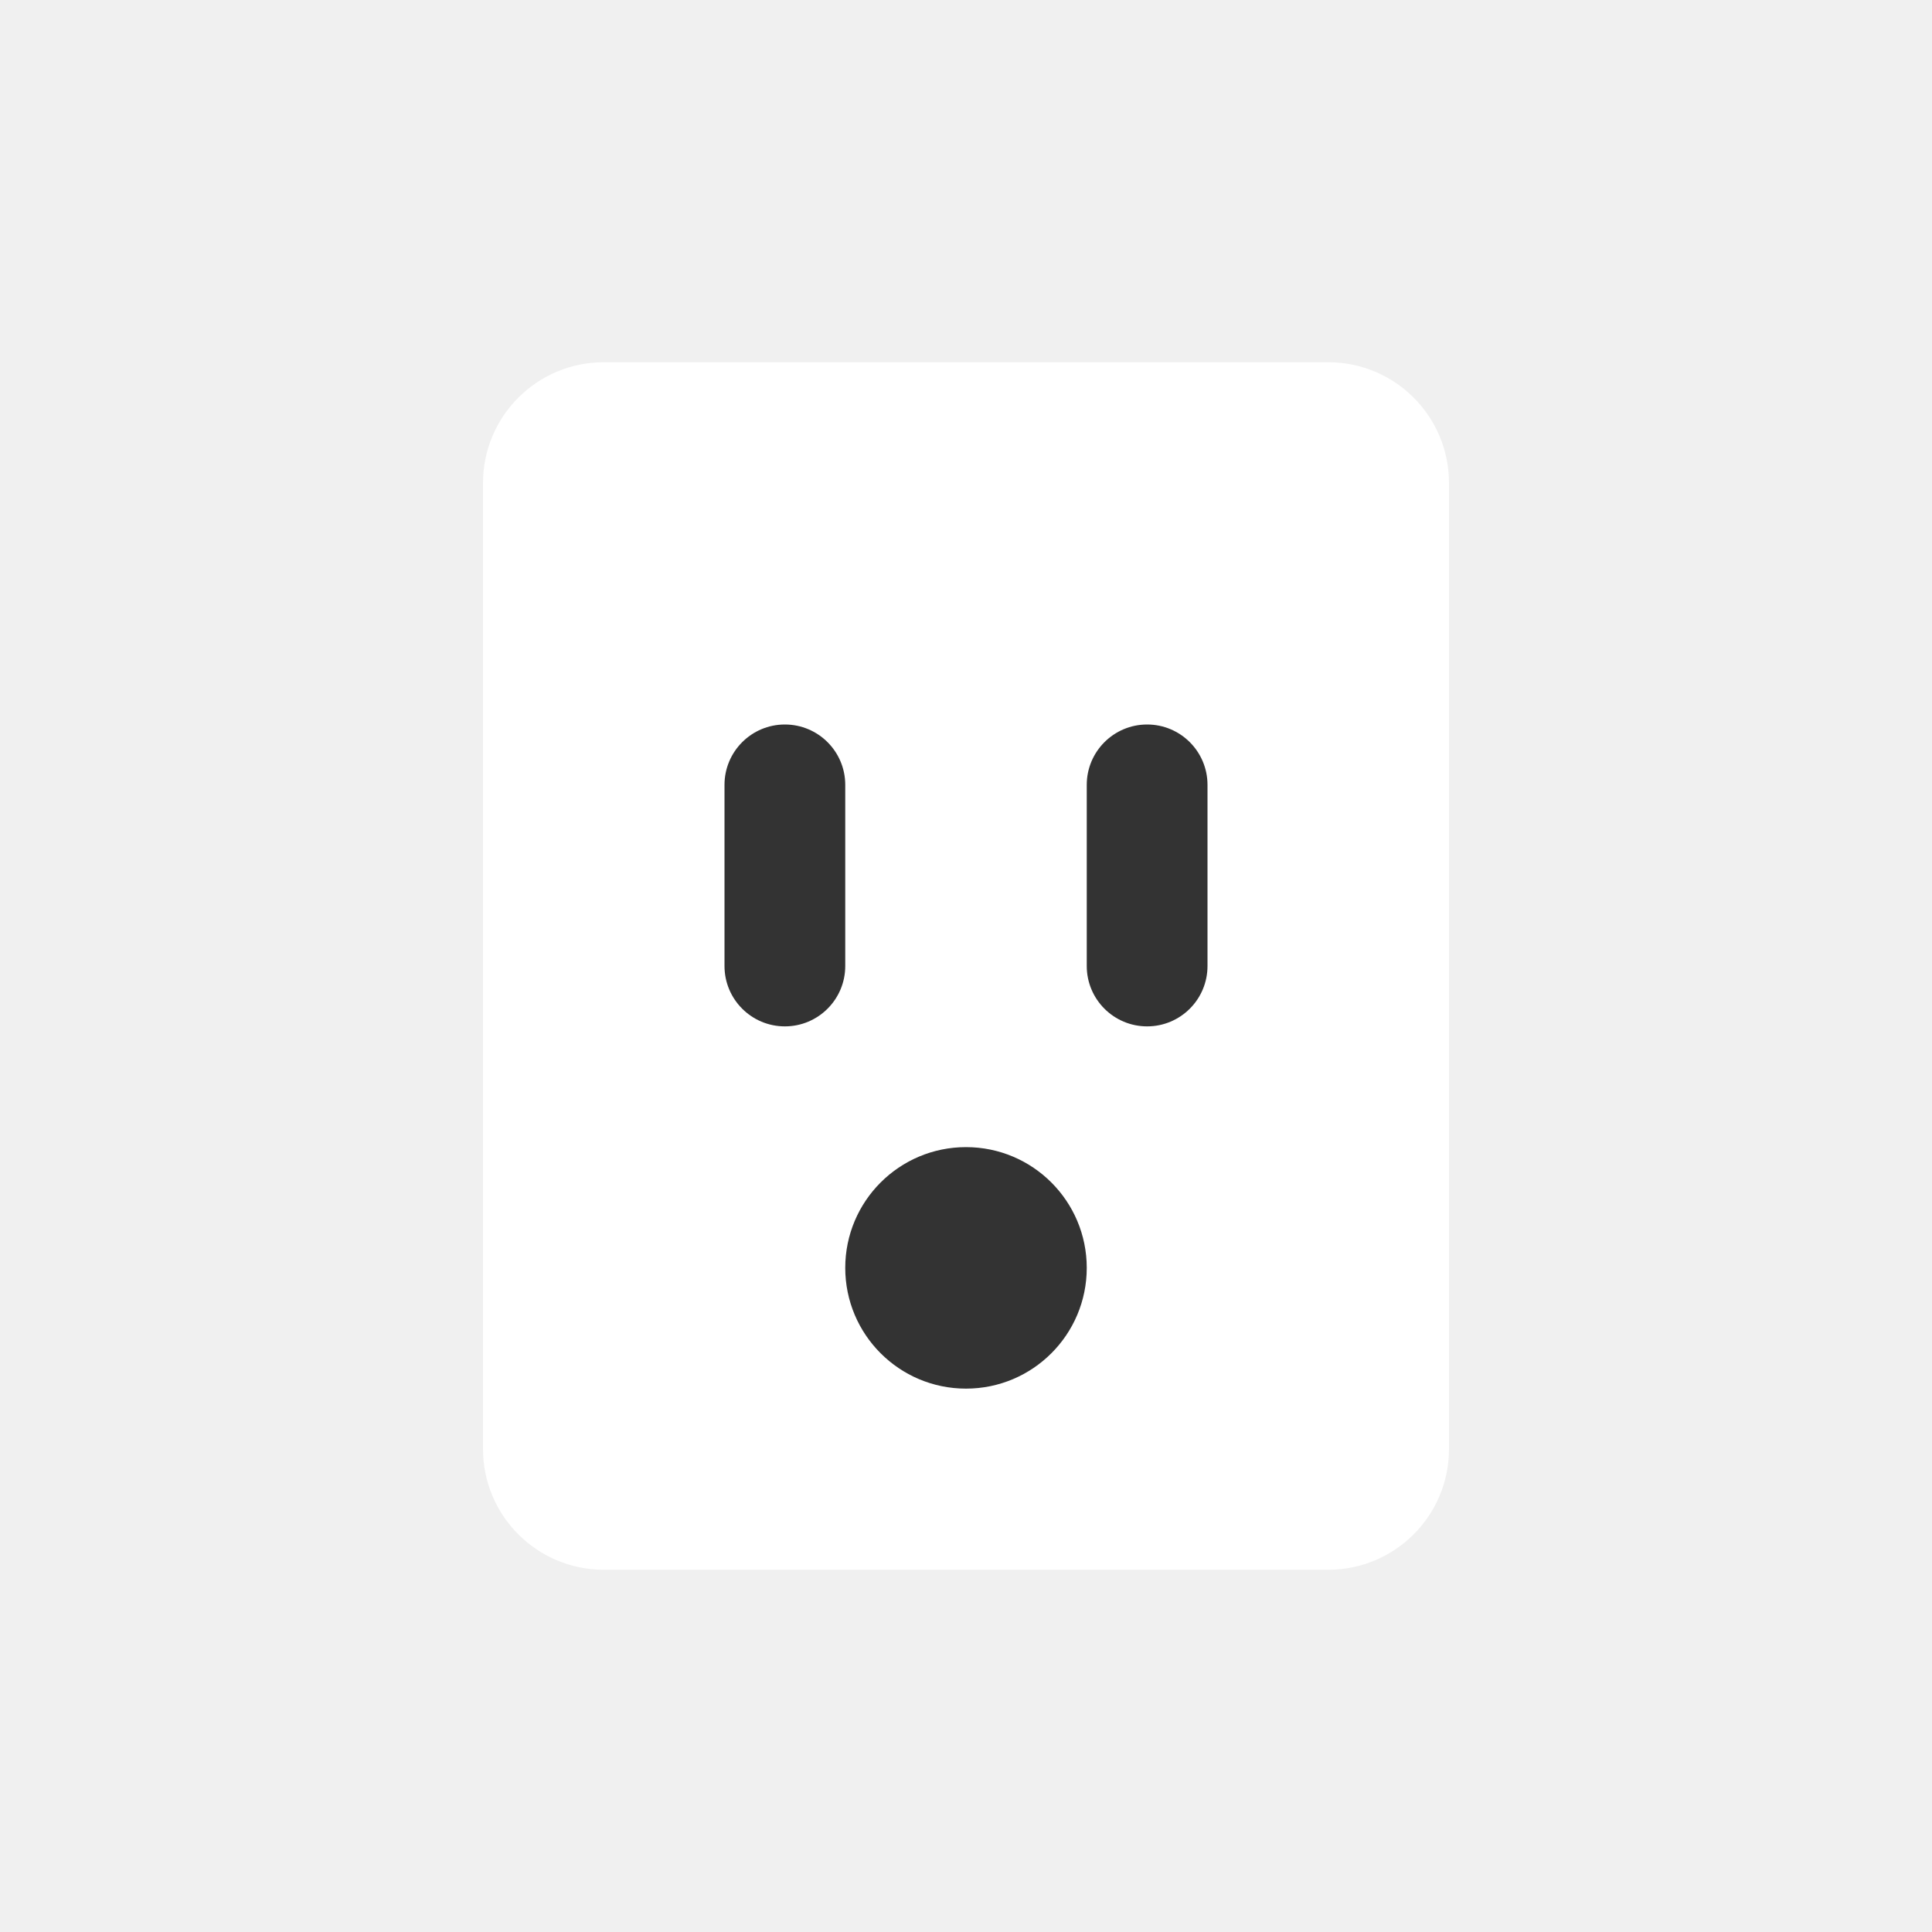
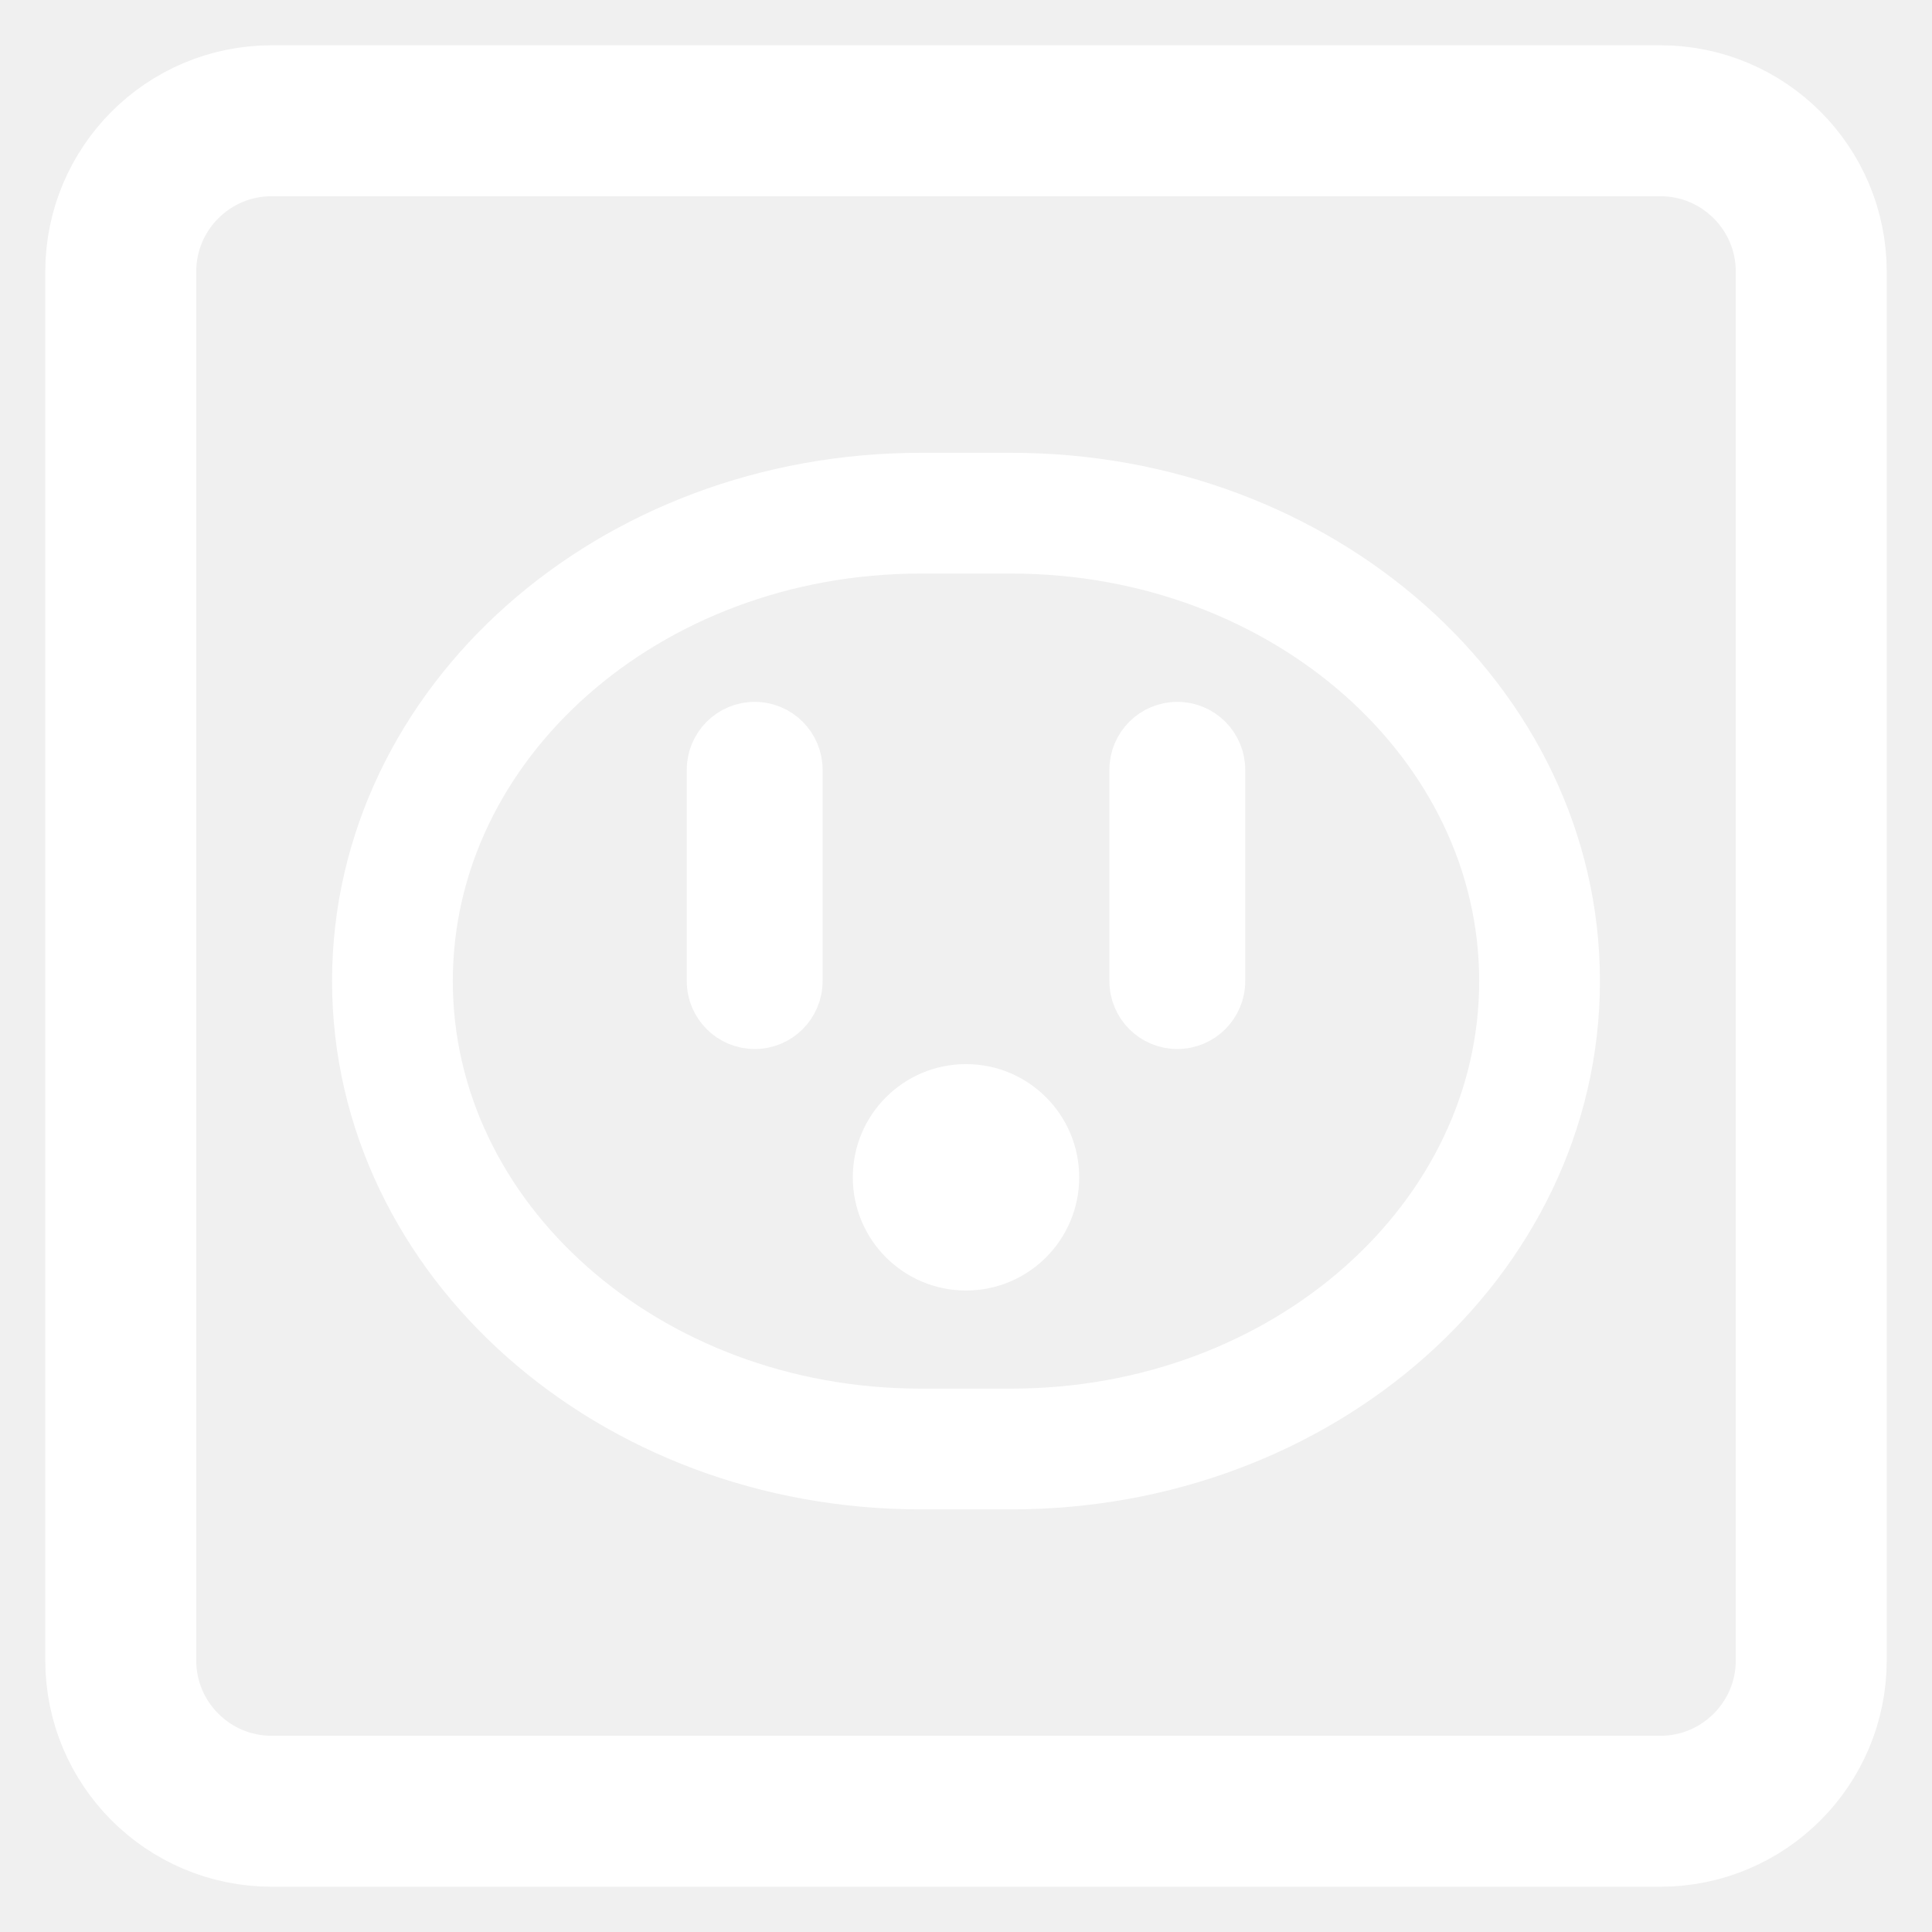
<svg xmlns="http://www.w3.org/2000/svg" width="128" height="128" viewBox="0 0 128 128" fill="none">
-   <rect x="32" y="24" width="64" height="80" rx="8" fill="white" />
-   <rect x="48" y="48" width="8" height="20" rx="4" fill="#333" />
-   <rect x="72" y="48" width="8" height="20" rx="4" fill="#333" />
-   <circle cx="64" cy="84" r="8" fill="#333" />
+   <rect x="8" y="8" width="112" height="112" rx="10" stroke="white" stroke-width="10" fill="none" />
+   <rect x="26" y="34" width="76" height="62" rx="35" stroke="white" stroke-width="8" fill="none" />
+   <rect x="47" y="48" width="6" height="20" rx="3" stroke="white" stroke-width="3" fill="white" />
+   <rect x="75" y="48" width="6" height="20" rx="3" stroke="white" stroke-width="3" fill="white" />
+   <circle cx="64" cy="78" r="6" stroke="white" stroke-width="3" fill="white" />
</svg>
